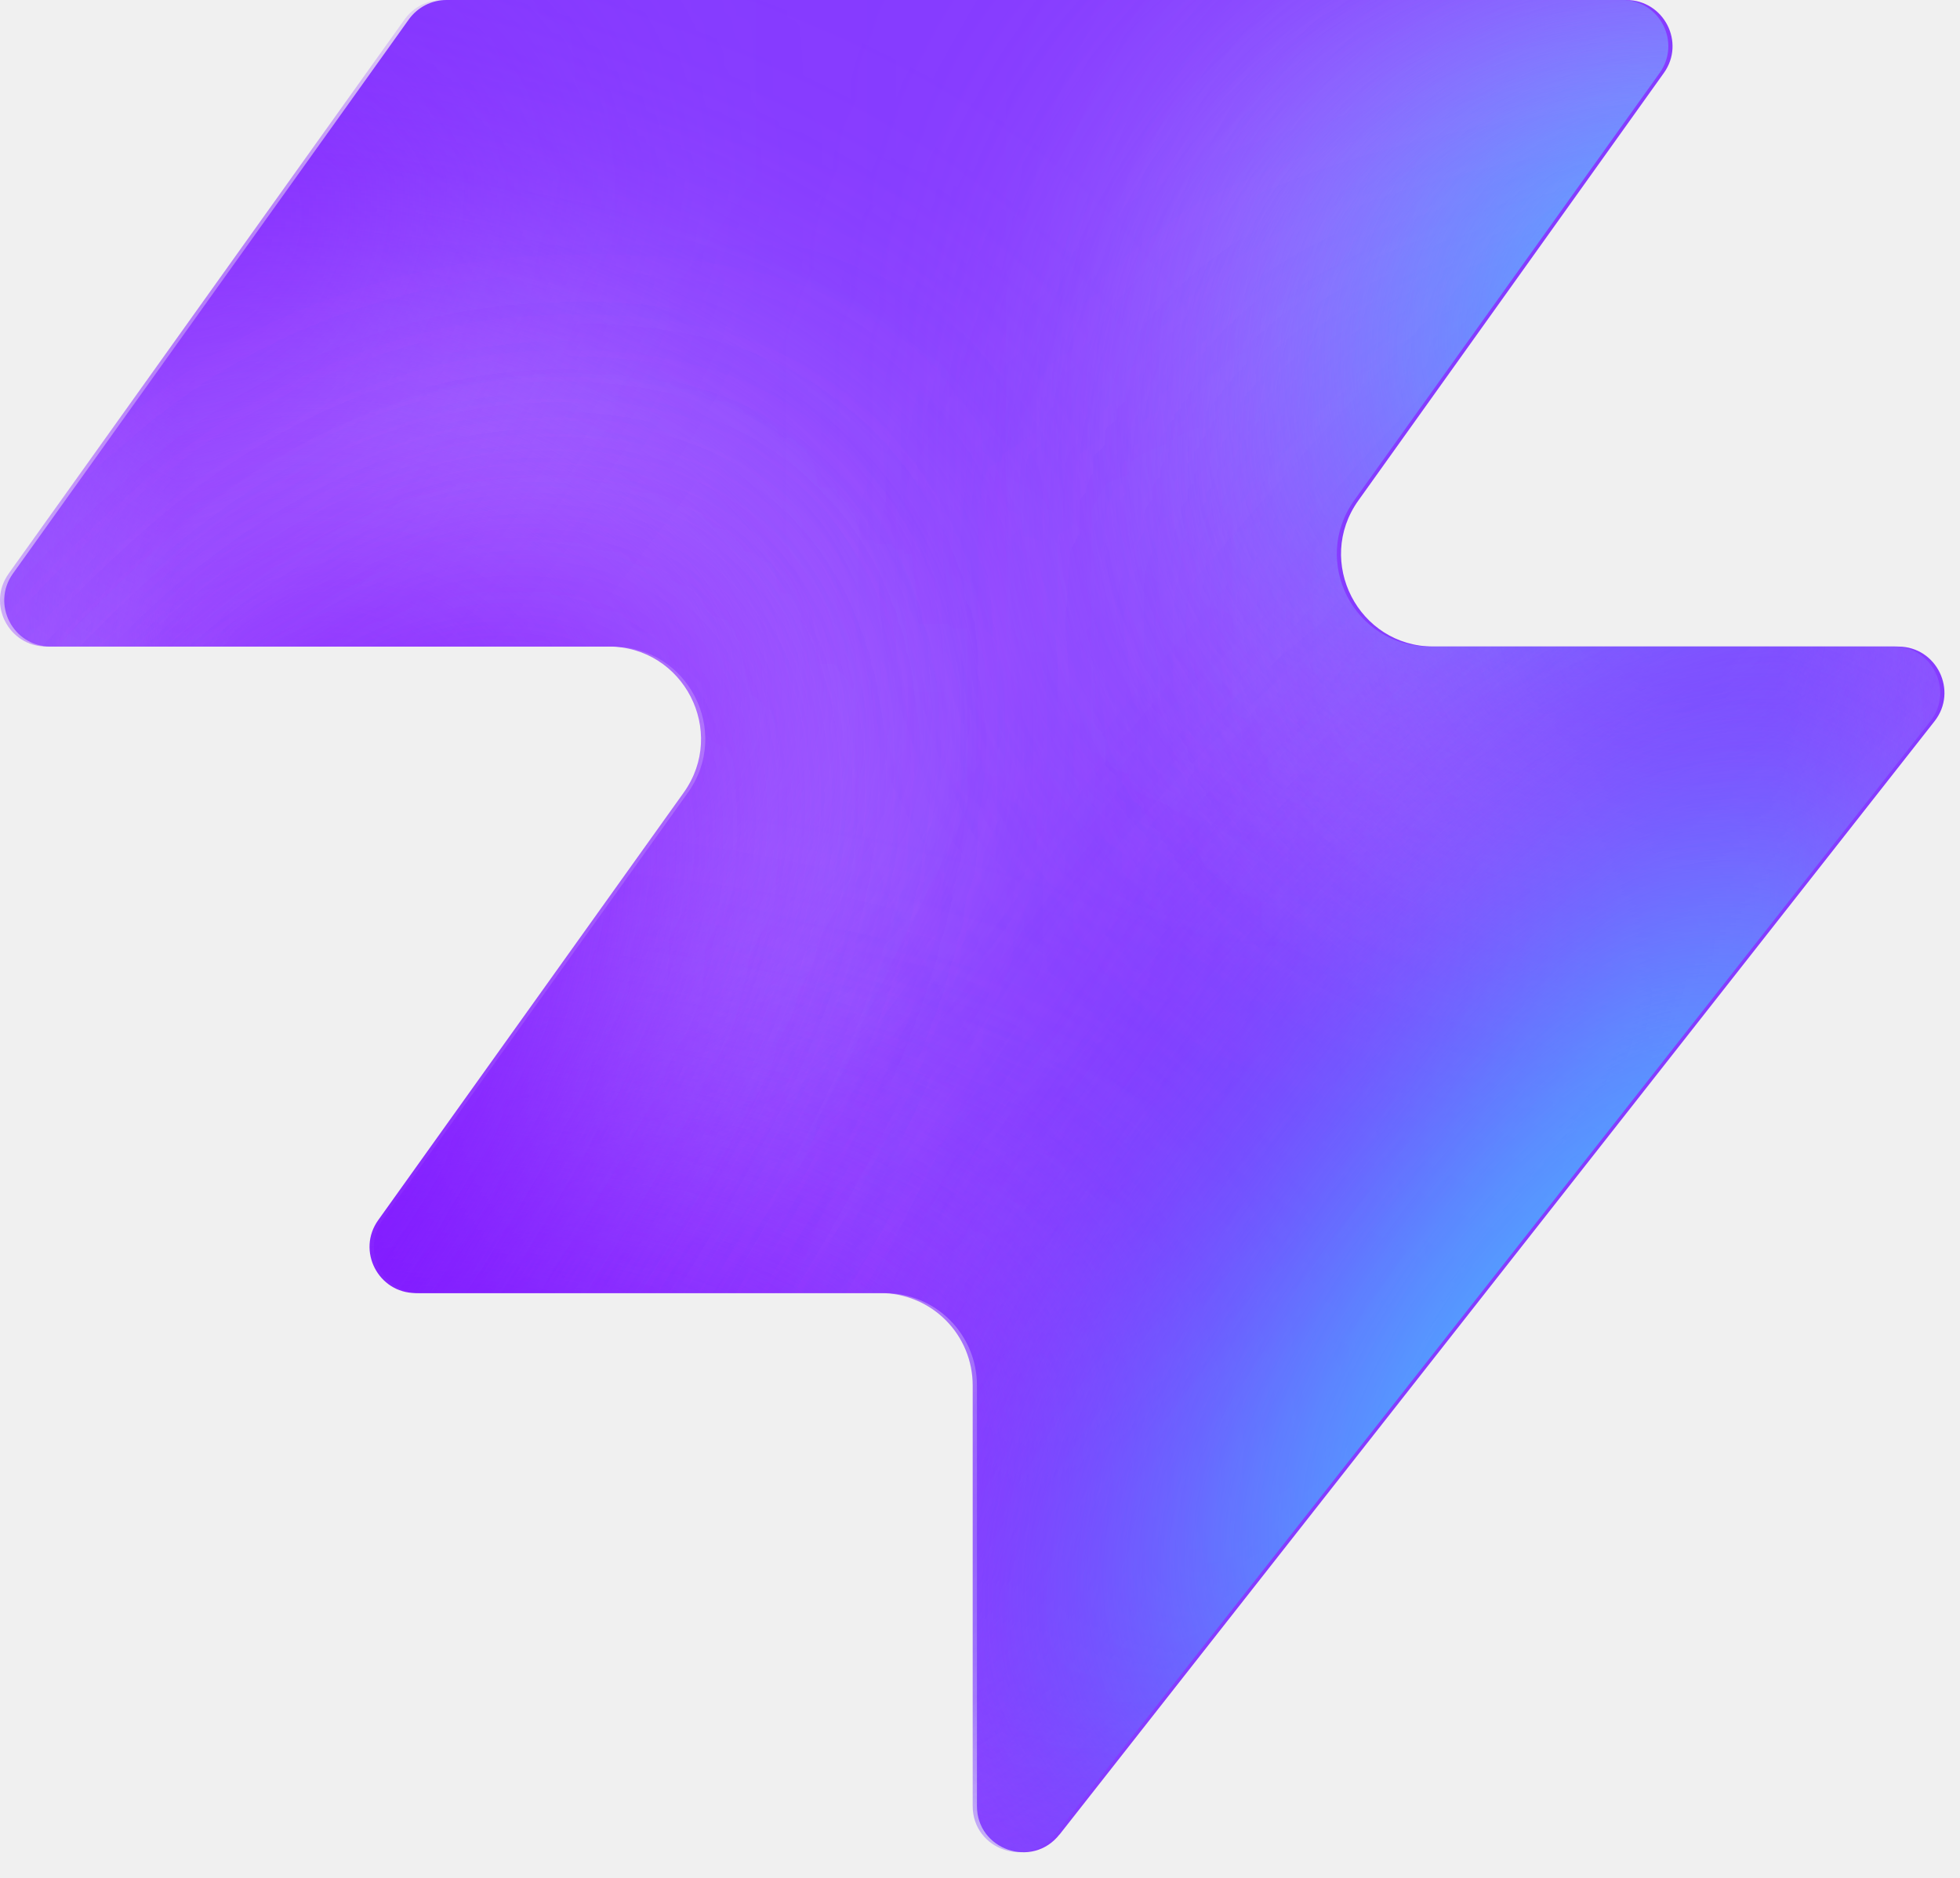
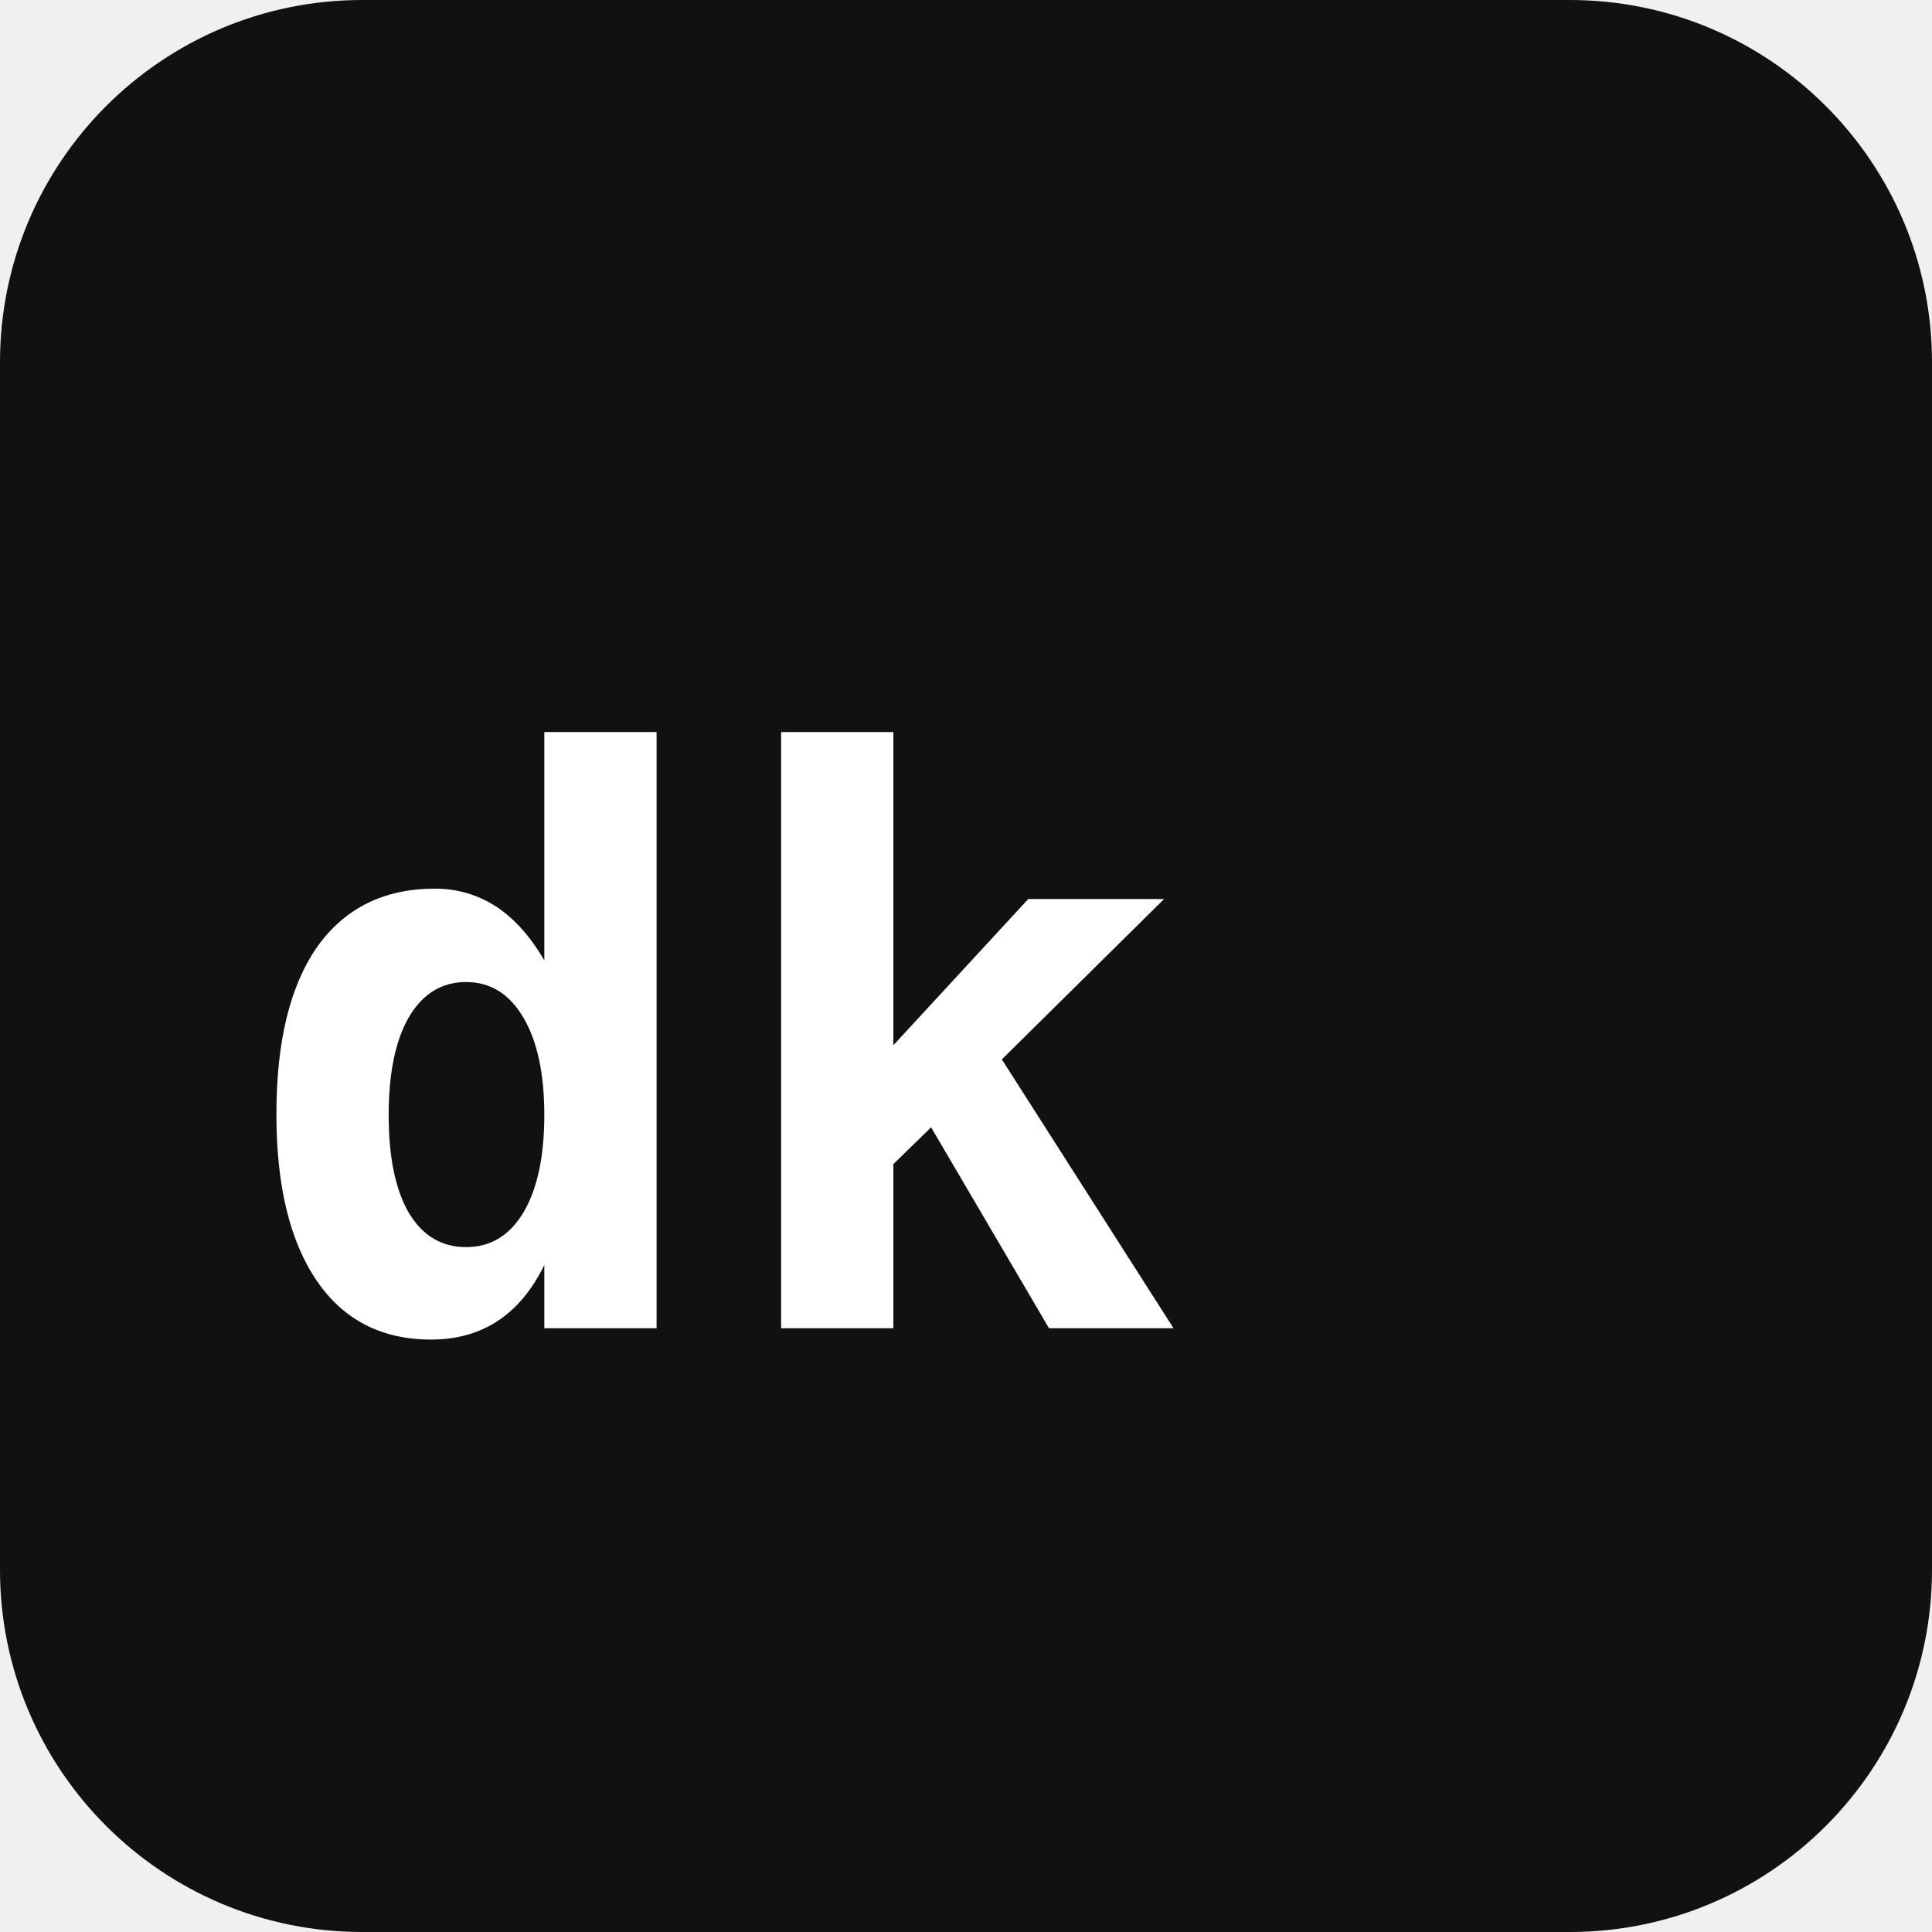
- <svg xmlns="http://www.w3.org/2000/svg" width="48" height="46" fill="none" viewBox="0 0 48 46">
-   <path fill="#863bff" d="M25.946 44.938c-.664.845-2.021.375-2.021-.698V33.937a2.26 2.26 0 0 0-2.262-2.262H10.287c-.92 0-1.456-1.04-.92-1.788l7.48-10.471c1.07-1.497 0-3.578-1.842-3.578H1.237c-.92 0-1.456-1.04-.92-1.788L10.013.474c.214-.297.556-.474.92-.474h28.894c.92 0 1.456 1.04.92 1.788l-7.48 10.471c-1.07 1.498 0 3.579 1.842 3.579h11.377c.943 0 1.473 1.088.89 1.83L25.947 44.94z" style="fill:#863bff;fill:color(display-p3 .525 .23 1);fill-opacity:1" />
-   <mask id="a" width="48" height="46" x="0" y="0" maskUnits="userSpaceOnUse" style="mask-type:alpha">
-     <path fill="#000" d="M25.842 44.938c-.664.844-2.021.375-2.021-.698V33.937a2.26 2.26 0 0 0-2.262-2.262H10.183c-.92 0-1.456-1.04-.92-1.788l7.48-10.471c1.07-1.498 0-3.579-1.842-3.579H1.133c-.92 0-1.456-1.04-.92-1.787L9.91.473c.214-.297.556-.474.92-.474h28.894c.92 0 1.456 1.04.92 1.788l-7.48 10.471c-1.07 1.498 0 3.578 1.842 3.578h11.377c.943 0 1.473 1.088.89 1.832L25.843 44.94z" style="fill:#000;fill-opacity:1" />
-   </mask>
-   <g mask="url(#a)">
-     <g filter="url(#b)">
-       <ellipse cx="5.508" cy="14.704" fill="#ede6ff" rx="5.508" ry="14.704" style="fill:#ede6ff;fill:color(display-p3 .927 .903 1);fill-opacity:1" transform="matrix(.00324 1 1 -.00324 -4.47 31.516)" />
-     </g>
-     <g filter="url(#c)">
-       <ellipse cx="10.399" cy="29.851" fill="#ede6ff" rx="10.399" ry="29.851" style="fill:#ede6ff;fill:color(display-p3 .927 .903 1);fill-opacity:1" transform="matrix(.00324 1 1 -.00324 -39.328 7.883)" />
-     </g>
-     <g filter="url(#d)">
-       <ellipse cx="5.508" cy="30.487" fill="#7e14ff" rx="5.508" ry="30.487" style="fill:#7e14ff;fill:color(display-p3 .492 .077 1);fill-opacity:1" transform="rotate(89.814 -25.913 -14.639)scale(1 -1)" />
-     </g>
-     <g filter="url(#e)">
-       <ellipse cx="5.508" cy="30.599" fill="#7e14ff" rx="5.508" ry="30.599" style="fill:#7e14ff;fill:color(display-p3 .492 .077 1);fill-opacity:1" transform="rotate(89.814 -32.644 -3.334)scale(1 -1)" />
-     </g>
-     <g filter="url(#f)">
-       <ellipse cx="5.508" cy="30.599" fill="#7e14ff" rx="5.508" ry="30.599" style="fill:#7e14ff;fill:color(display-p3 .492 .077 1);fill-opacity:1" transform="matrix(.00324 1 1 -.00324 -34.34 30.47)" />
-     </g>
-     <g filter="url(#g)">
-       <ellipse cx="14.072" cy="22.078" fill="#ede6ff" rx="14.072" ry="22.078" style="fill:#ede6ff;fill:color(display-p3 .927 .903 1);fill-opacity:1" transform="rotate(93.35 24.506 48.493)scale(-1 1)" />
-     </g>
-     <g filter="url(#h)">
-       <ellipse cx="3.47" cy="21.501" fill="#7e14ff" rx="3.47" ry="21.501" style="fill:#7e14ff;fill:color(display-p3 .492 .077 1);fill-opacity:1" transform="rotate(89.009 28.708 47.59)scale(-1 1)" />
-     </g>
-     <g filter="url(#i)">
-       <ellipse cx="3.47" cy="21.501" fill="#7e14ff" rx="3.47" ry="21.501" style="fill:#7e14ff;fill:color(display-p3 .492 .077 1);fill-opacity:1" transform="rotate(89.009 28.708 47.59)scale(-1 1)" />
-     </g>
-     <g filter="url(#j)">
-       <ellipse cx=".387" cy="8.972" fill="#7e14ff" rx="4.407" ry="29.108" style="fill:#7e14ff;fill:color(display-p3 .492 .077 1);fill-opacity:1" transform="rotate(39.51 .387 8.972)" />
-     </g>
-     <g filter="url(#k)">
-       <ellipse cx="47.523" cy="-6.092" fill="#7e14ff" rx="4.407" ry="29.108" style="fill:#7e14ff;fill:color(display-p3 .492 .077 1);fill-opacity:1" transform="rotate(37.892 47.523 -6.092)" />
-     </g>
-     <g filter="url(#l)">
-       <ellipse cx="41.412" cy="6.333" fill="#47bfff" rx="5.971" ry="9.665" style="fill:#47bfff;fill:color(display-p3 .28 .748 1);fill-opacity:1" transform="rotate(37.892 41.412 6.333)" />
-     </g>
-     <g filter="url(#m)">
-       <ellipse cx="-1.879" cy="38.332" fill="#7e14ff" rx="4.407" ry="29.108" style="fill:#7e14ff;fill:color(display-p3 .492 .077 1);fill-opacity:1" transform="rotate(37.892 -1.88 38.332)" />
-     </g>
-     <g filter="url(#n)">
-       <ellipse cx="-1.879" cy="38.332" fill="#7e14ff" rx="4.407" ry="29.108" style="fill:#7e14ff;fill:color(display-p3 .492 .077 1);fill-opacity:1" transform="rotate(37.892 -1.88 38.332)" />
-     </g>
-     <g filter="url(#o)">
-       <ellipse cx="35.651" cy="29.907" fill="#7e14ff" rx="4.407" ry="29.108" style="fill:#7e14ff;fill:color(display-p3 .492 .077 1);fill-opacity:1" transform="rotate(37.892 35.651 29.907)" />
-     </g>
-     <g filter="url(#p)">
-       <ellipse cx="38.418" cy="32.4" fill="#47bfff" rx="5.971" ry="15.297" style="fill:#47bfff;fill:color(display-p3 .28 .748 1);fill-opacity:1" transform="rotate(37.892 38.418 32.4)" />
-     </g>
-   </g>
-   <defs>
-     <filter id="b" width="60.045" height="41.654" x="-19.77" y="16.149" color-interpolation-filters="sRGB" filterUnits="userSpaceOnUse">
-       <feFlood flood-opacity="0" result="BackgroundImageFix" />
-       <feBlend in="SourceGraphic" in2="BackgroundImageFix" result="shape" />
-       <feGaussianBlur result="effect1_foregroundBlur_2002_17158" stdDeviation="7.659" />
-     </filter>
-     <filter id="c" width="90.34" height="51.437" x="-54.613" y="-7.533" color-interpolation-filters="sRGB" filterUnits="userSpaceOnUse">
-       <feFlood flood-opacity="0" result="BackgroundImageFix" />
-       <feBlend in="SourceGraphic" in2="BackgroundImageFix" result="shape" />
-       <feGaussianBlur result="effect1_foregroundBlur_2002_17158" stdDeviation="7.659" />
-     </filter>
-     <filter id="d" width="79.355" height="29.4" x="-49.64" y="2.03" color-interpolation-filters="sRGB" filterUnits="userSpaceOnUse">
-       <feFlood flood-opacity="0" result="BackgroundImageFix" />
-       <feBlend in="SourceGraphic" in2="BackgroundImageFix" result="shape" />
-       <feGaussianBlur result="effect1_foregroundBlur_2002_17158" stdDeviation="4.596" />
-     </filter>
-     <filter id="e" width="79.579" height="29.4" x="-45.045" y="20.029" color-interpolation-filters="sRGB" filterUnits="userSpaceOnUse">
-       <feFlood flood-opacity="0" result="BackgroundImageFix" />
-       <feBlend in="SourceGraphic" in2="BackgroundImageFix" result="shape" />
-       <feGaussianBlur result="effect1_foregroundBlur_2002_17158" stdDeviation="4.596" />
-     </filter>
-     <filter id="f" width="79.579" height="29.4" x="-43.513" y="21.178" color-interpolation-filters="sRGB" filterUnits="userSpaceOnUse">
-       <feFlood flood-opacity="0" result="BackgroundImageFix" />
-       <feBlend in="SourceGraphic" in2="BackgroundImageFix" result="shape" />
-       <feGaussianBlur result="effect1_foregroundBlur_2002_17158" stdDeviation="4.596" />
-     </filter>
-     <filter id="g" width="74.749" height="58.852" x="15.756" y="-17.901" color-interpolation-filters="sRGB" filterUnits="userSpaceOnUse">
-       <feFlood flood-opacity="0" result="BackgroundImageFix" />
-       <feBlend in="SourceGraphic" in2="BackgroundImageFix" result="shape" />
-       <feGaussianBlur result="effect1_foregroundBlur_2002_17158" stdDeviation="7.659" />
-     </filter>
-     <filter id="h" width="61.377" height="25.362" x="23.548" y="2.284" color-interpolation-filters="sRGB" filterUnits="userSpaceOnUse">
-       <feFlood flood-opacity="0" result="BackgroundImageFix" />
-       <feBlend in="SourceGraphic" in2="BackgroundImageFix" result="shape" />
-       <feGaussianBlur result="effect1_foregroundBlur_2002_17158" stdDeviation="4.596" />
-     </filter>
-     <filter id="i" width="61.377" height="25.362" x="23.548" y="2.284" color-interpolation-filters="sRGB" filterUnits="userSpaceOnUse">
-       <feFlood flood-opacity="0" result="BackgroundImageFix" />
-       <feBlend in="SourceGraphic" in2="BackgroundImageFix" result="shape" />
-       <feGaussianBlur result="effect1_foregroundBlur_2002_17158" stdDeviation="4.596" />
-     </filter>
-     <filter id="j" width="56.045" height="63.649" x="-27.636" y="-22.853" color-interpolation-filters="sRGB" filterUnits="userSpaceOnUse">
-       <feFlood flood-opacity="0" result="BackgroundImageFix" />
-       <feBlend in="SourceGraphic" in2="BackgroundImageFix" result="shape" />
-       <feGaussianBlur result="effect1_foregroundBlur_2002_17158" stdDeviation="4.596" />
-     </filter>
-     <filter id="k" width="54.814" height="64.646" x="20.116" y="-38.415" color-interpolation-filters="sRGB" filterUnits="userSpaceOnUse">
-       <feFlood flood-opacity="0" result="BackgroundImageFix" />
-       <feBlend in="SourceGraphic" in2="BackgroundImageFix" result="shape" />
-       <feGaussianBlur result="effect1_foregroundBlur_2002_17158" stdDeviation="4.596" />
-     </filter>
-     <filter id="l" width="33.541" height="35.313" x="24.641" y="-11.323" color-interpolation-filters="sRGB" filterUnits="userSpaceOnUse">
-       <feFlood flood-opacity="0" result="BackgroundImageFix" />
-       <feBlend in="SourceGraphic" in2="BackgroundImageFix" result="shape" />
-       <feGaussianBlur result="effect1_foregroundBlur_2002_17158" stdDeviation="4.596" />
-     </filter>
-     <filter id="m" width="54.814" height="64.646" x="-29.286" y="6.009" color-interpolation-filters="sRGB" filterUnits="userSpaceOnUse">
-       <feFlood flood-opacity="0" result="BackgroundImageFix" />
-       <feBlend in="SourceGraphic" in2="BackgroundImageFix" result="shape" />
-       <feGaussianBlur result="effect1_foregroundBlur_2002_17158" stdDeviation="4.596" />
-     </filter>
-     <filter id="n" width="54.814" height="64.646" x="-29.286" y="6.009" color-interpolation-filters="sRGB" filterUnits="userSpaceOnUse">
-       <feFlood flood-opacity="0" result="BackgroundImageFix" />
-       <feBlend in="SourceGraphic" in2="BackgroundImageFix" result="shape" />
-       <feGaussianBlur result="effect1_foregroundBlur_2002_17158" stdDeviation="4.596" />
-     </filter>
-     <filter id="o" width="54.814" height="64.646" x="8.244" y="-2.416" color-interpolation-filters="sRGB" filterUnits="userSpaceOnUse">
-       <feFlood flood-opacity="0" result="BackgroundImageFix" />
-       <feBlend in="SourceGraphic" in2="BackgroundImageFix" result="shape" />
-       <feGaussianBlur result="effect1_foregroundBlur_2002_17158" stdDeviation="4.596" />
-     </filter>
-     <filter id="p" width="39.409" height="43.623" x="18.713" y="10.588" color-interpolation-filters="sRGB" filterUnits="userSpaceOnUse">
-       <feFlood flood-opacity="0" result="BackgroundImageFix" />
-       <feBlend in="SourceGraphic" in2="BackgroundImageFix" result="shape" />
-       <feGaussianBlur result="effect1_foregroundBlur_2002_17158" stdDeviation="4.596" />
-     </filter>
-   </defs>
+ <svg xmlns="http://www.w3.org/2000/svg" viewBox="0 0 32 32">
+   <rect width="32" height="32" rx="6" fill="#111" />
+   <text x="4" y="22" font-family="monospace" font-size="13" font-weight="bold" fill="white">dk</text>
</svg>
